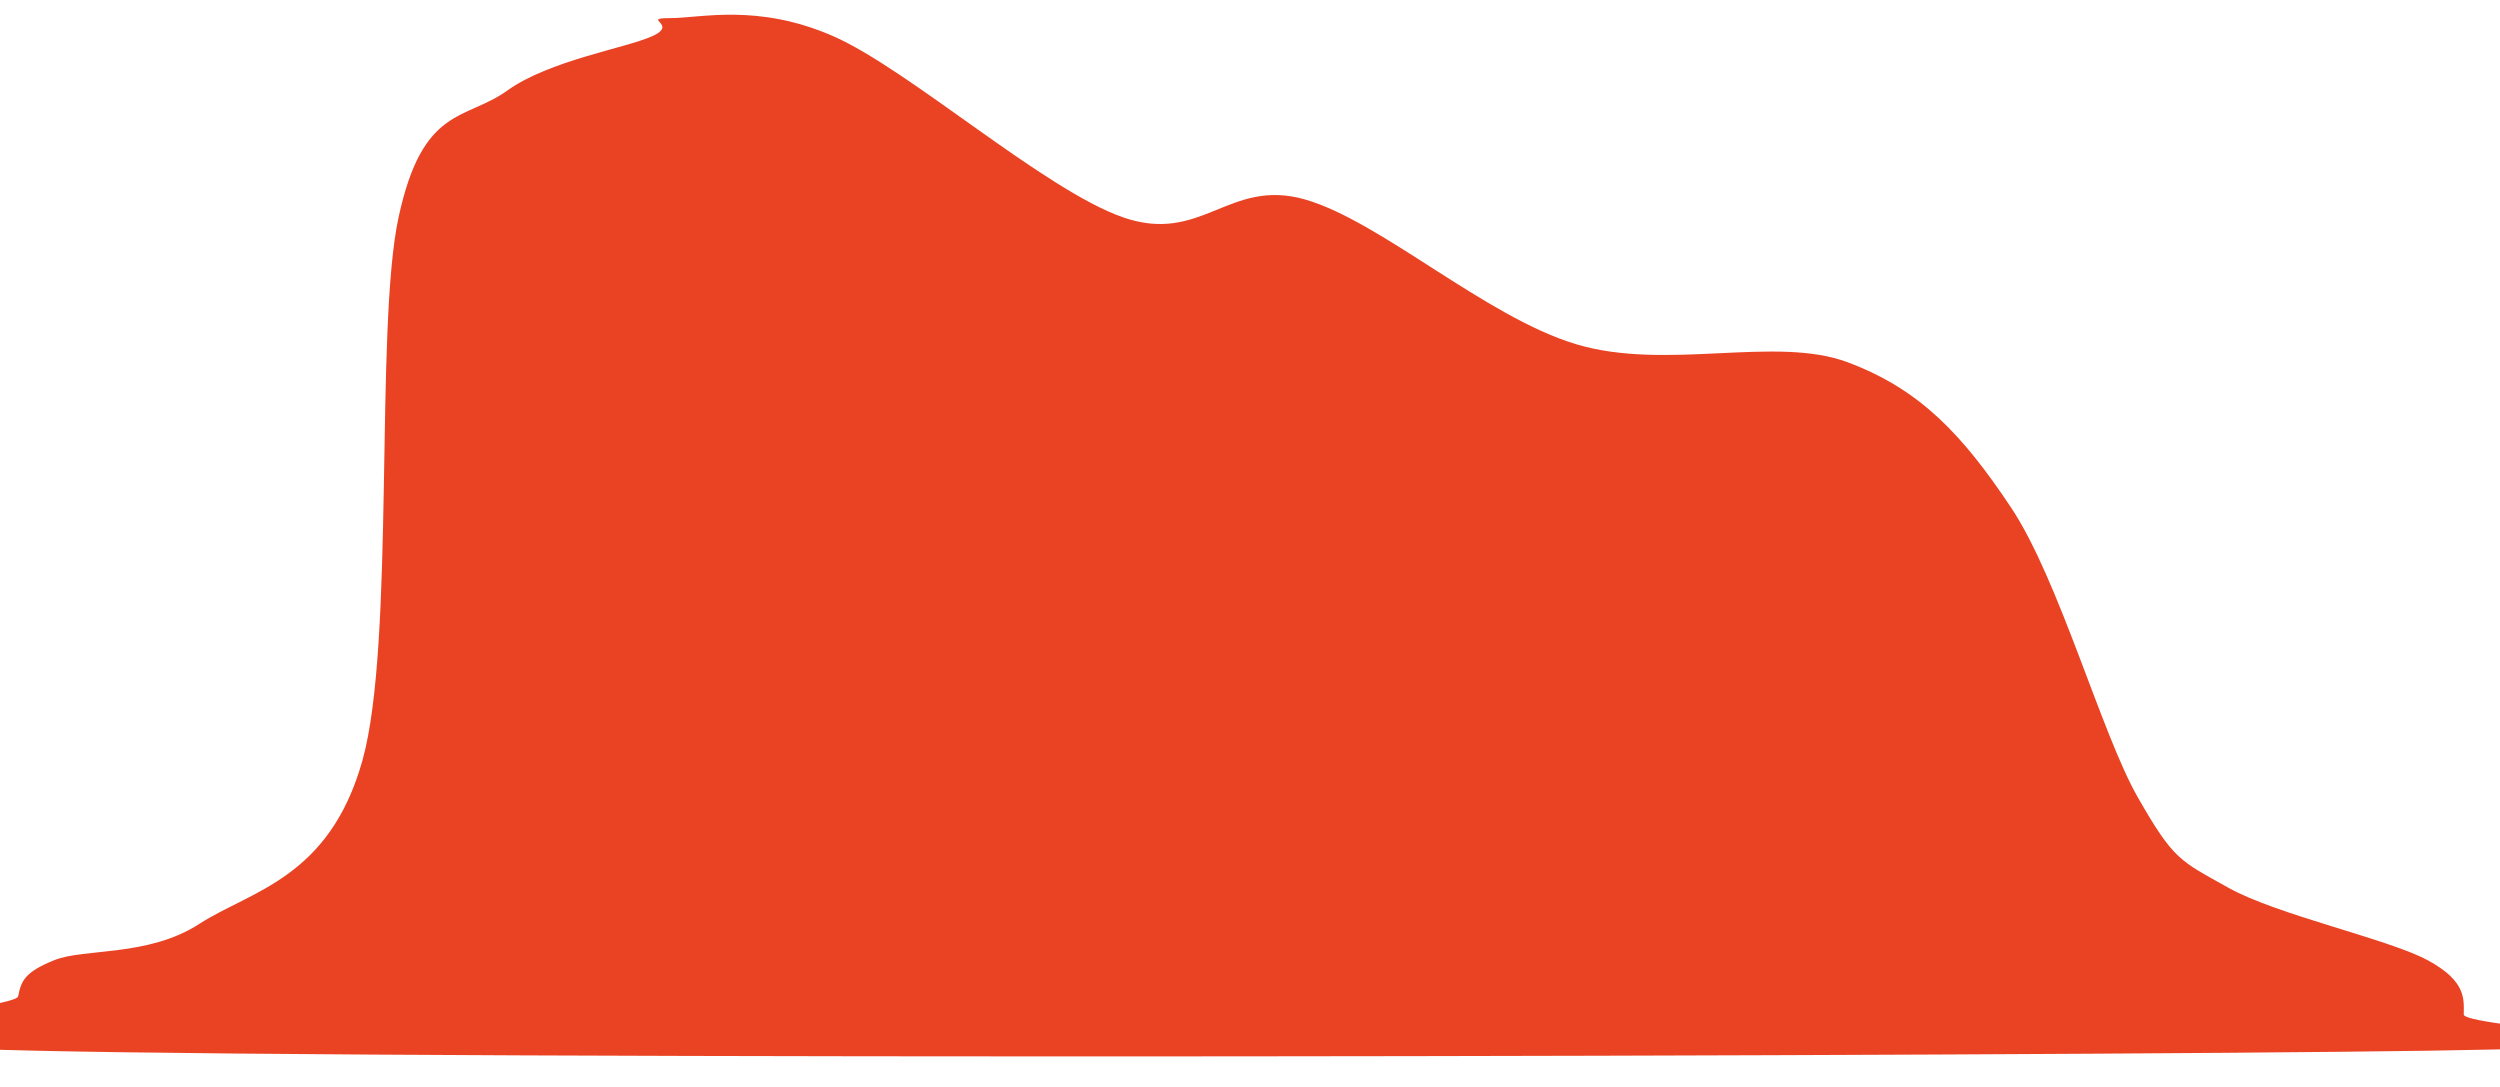
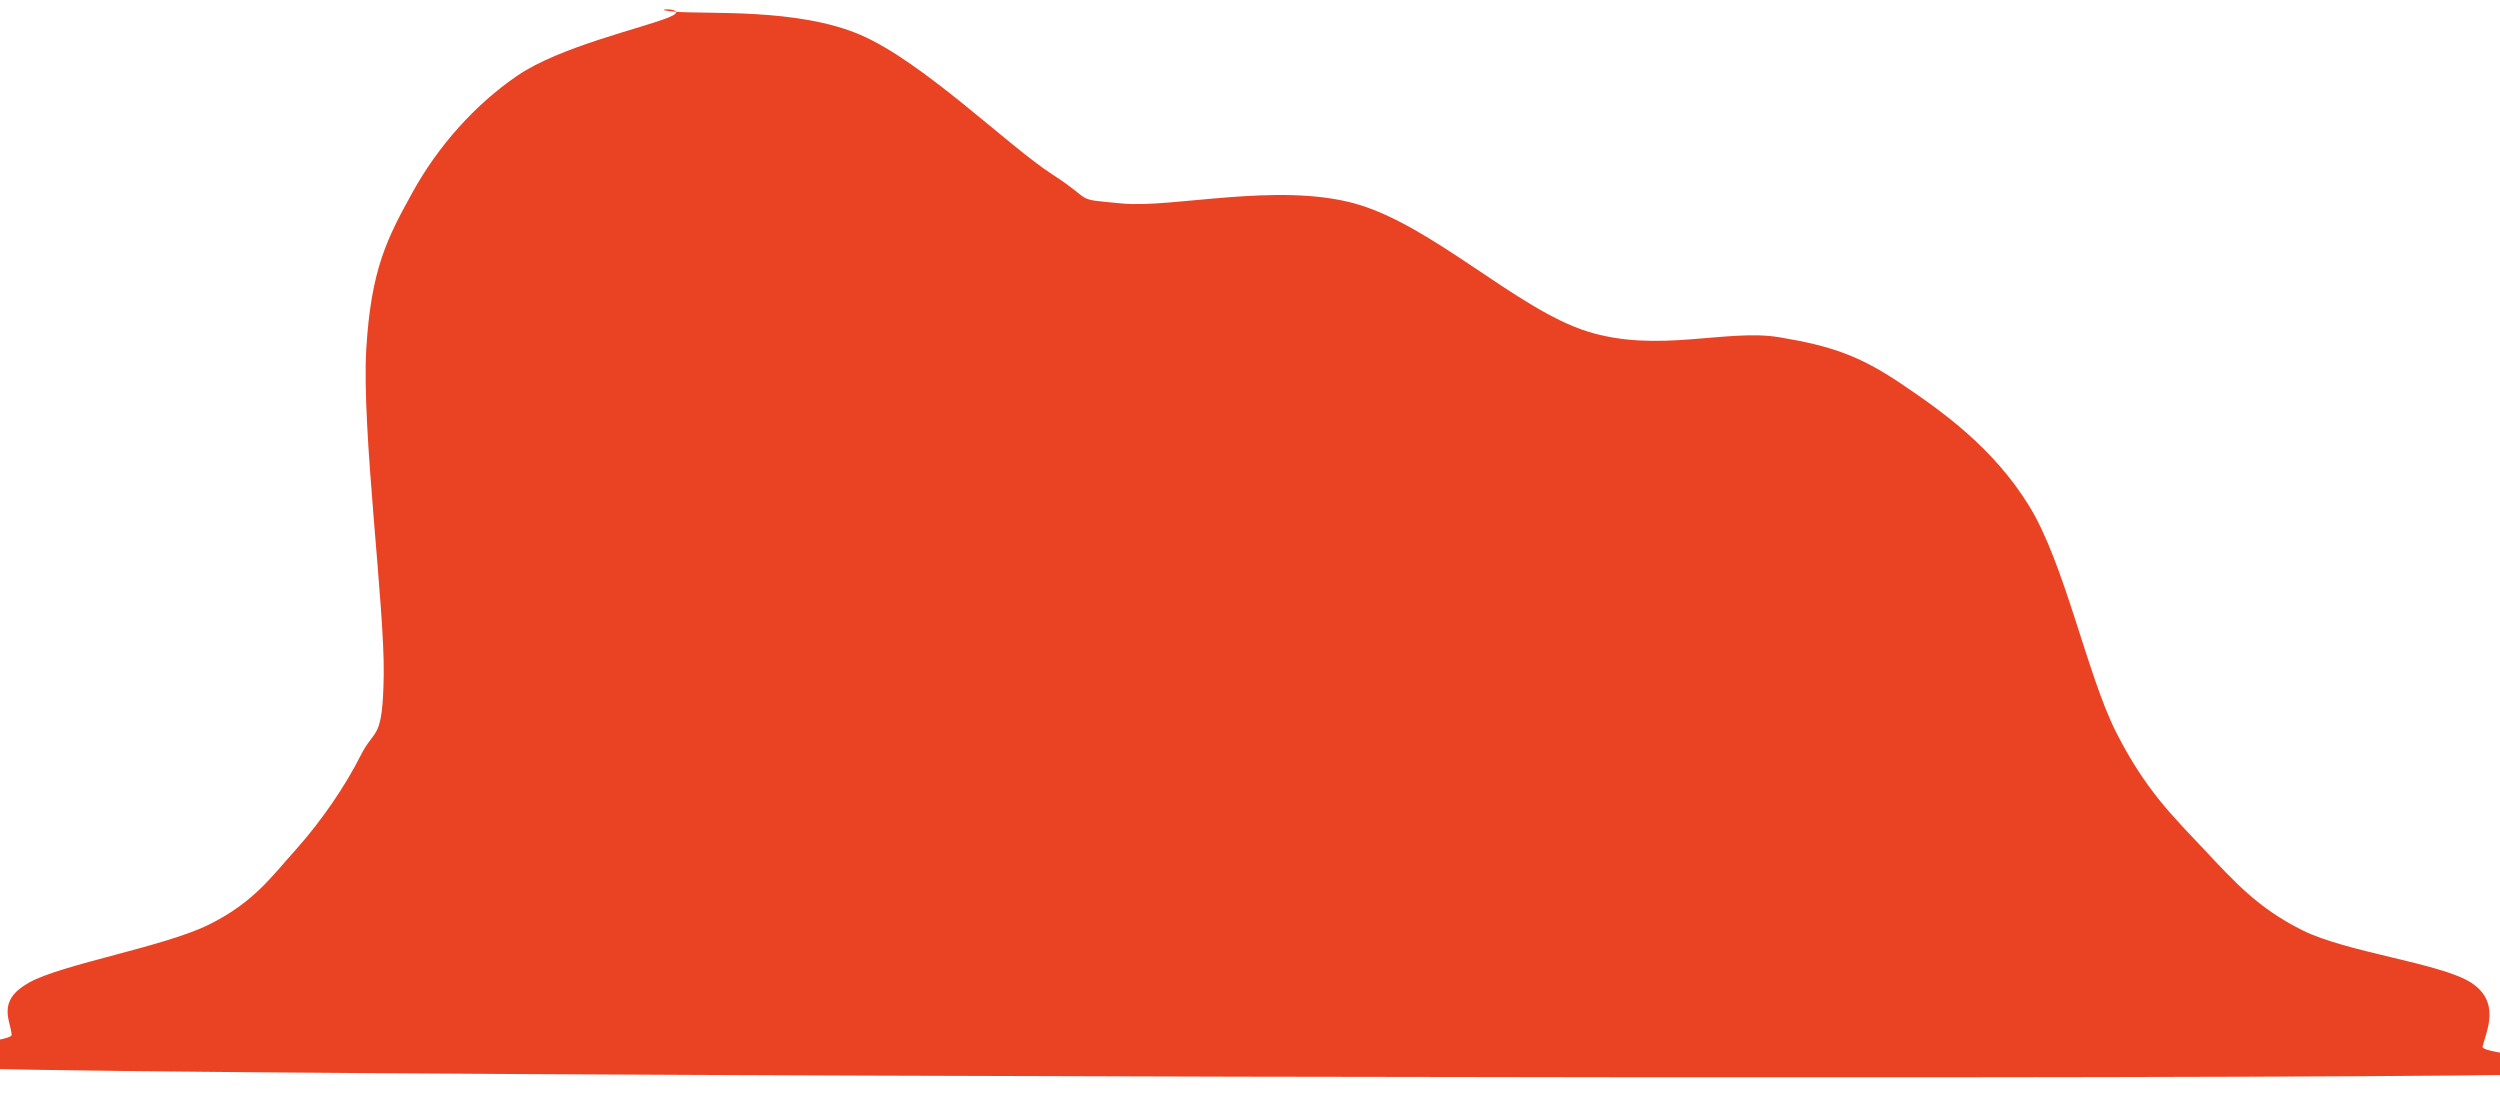
- <svg xmlns="http://www.w3.org/2000/svg" viewBox="0 0 138 60">
-   <path fill="#ea4324" d="M 37.00 1.00 C 38.67 1.00 41.83 0.17 46.00 2.00 C 50.17 3.83 57.67 10.50 62.00 12.00 C 66.33 13.50 67.83 9.83 72.00 11.00 C 76.17 12.17 82.00 17.50 87.00 19.00 C 92.00 20.50 98.00 18.50 102.00 20.00 C 106.00 21.50 108.33 24.00 111.00 28.00 C 113.67 32.00 116.00 40.50 118.00 44.00 C 120.00 47.50 120.33 47.50 123.00 49.00 C 125.67 50.50 131.83 51.83 134.00 53.00 C 136.17 54.17 136.00 55.17 136.00 56.00 C 136.00 56.83 156.33 57.67 134.00 58.00 C 111.67 58.33 24.17 58.50 2.00 58.00 C -20.17 57.50 0.83 55.83 1.00 55.00 C 1.17 54.17 1.33 53.67 3.00 53.00 C 4.67 52.33 8.17 52.83 11.00 51.00 C 13.83 49.17 18.17 48.50 20.00 42.00 C 21.83 35.50 20.67 18.17 22.00 12.00 C 23.33 5.83 25.67 6.67 28.00 5.00 C 30.33 3.33 34.50 2.67 36.00 2.00 C 37.50 1.33 35.33 1.00 37.00 1.00 Z" />
+ <svg xmlns="http://www.w3.org/2000/svg" viewBox="0 0 430 188">
+   <path fill="#ea4324" d="M 116.00 2.00 C 121.50 2.50 137.17 1.33 148.00 6.00 C 158.83 10.67 173.50 25.17 181.00 30.00 C 188.50 34.83 184.33 34.17 193.00 35.00 C 201.67 35.83 219.67 31.33 233.00 35.00 C 246.33 38.67 260.83 53.17 273.00 57.00 C 285.17 60.83 297.00 56.50 306.00 58.00 C 315.00 59.50 319.83 61.17 327.00 66.00 C 334.17 70.83 342.83 77.00 349.00 87.00 C 355.17 97.00 359.00 116.17 364.00 126.00 C 369.00 135.83 373.67 140.33 379.00 146.00 C 384.33 151.67 388.33 156.17 396.00 160.00 C 403.67 163.83 419.83 165.67 425.00 169.00 C 430.17 172.33 427.67 177.33 427.00 180.00 C 426.33 182.67 491.17 184.33 421.00 185.00 C 350.83 185.67 75.83 185.17 6.00 184.00 C -63.83 182.83 2.17 180.50 2.00 178.00 C 1.83 175.50 -0.67 172.17 5.00 169.00 C 10.67 165.83 28.33 162.83 36.00 159.00 C 43.67 155.17 46.67 150.83 51.00 146.00 C 55.33 141.17 59.50 135.00 62.00 130.00 C 64.50 125.00 65.83 127.67 66.00 116.00 C 66.17 104.33 62.17 73.83 63.00 60.00 C 63.83 46.17 66.67 40.83 71.00 33.00 C 75.33 25.17 81.67 18.00 89.00 13.00 C 96.33 8.00 110.50 4.83 115.00 3.00 C 119.50 1.17 110.50 1.50 116.00 2.00 Z" />
</svg>
